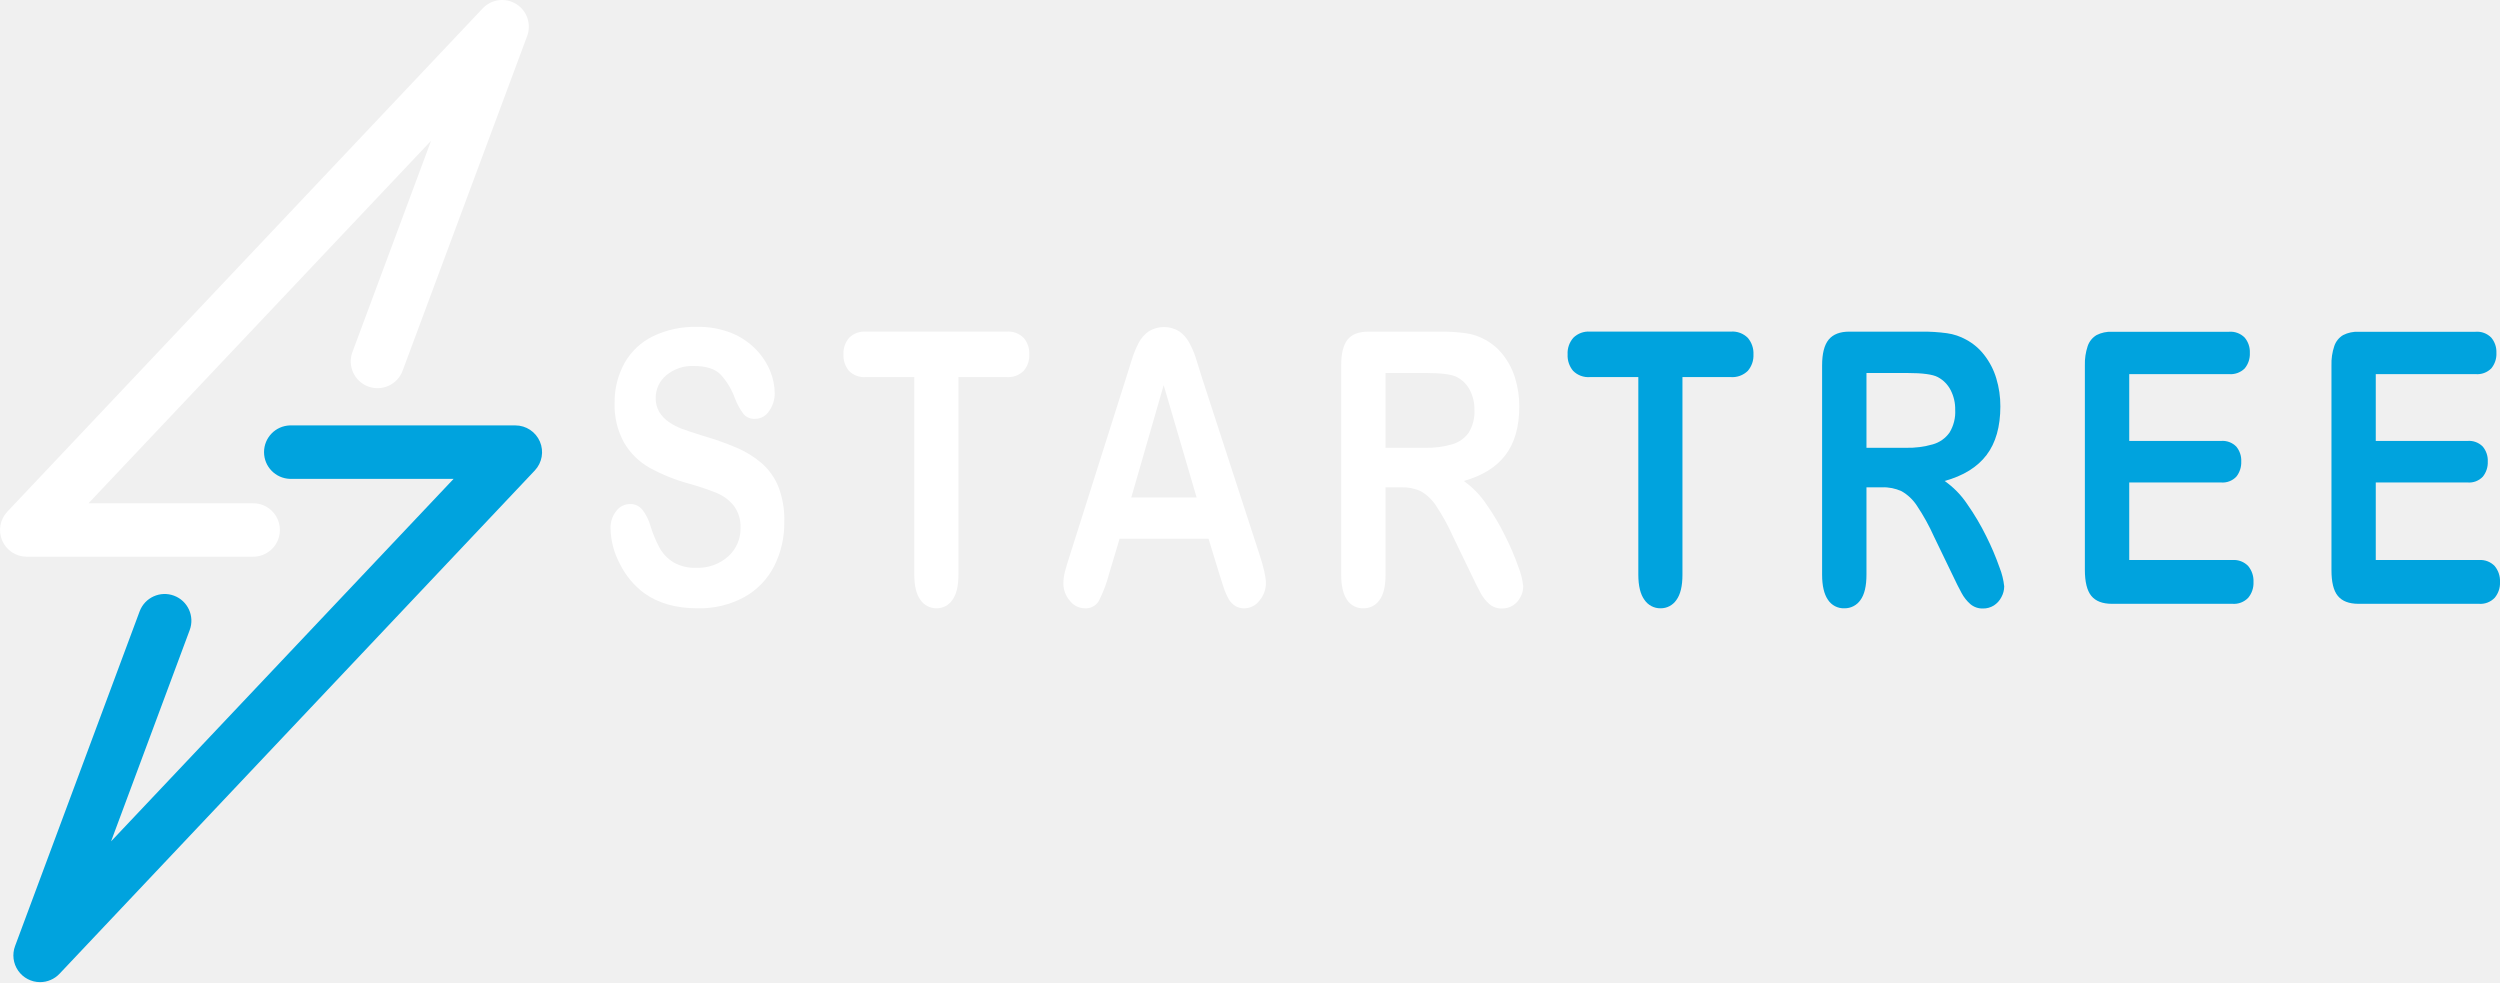
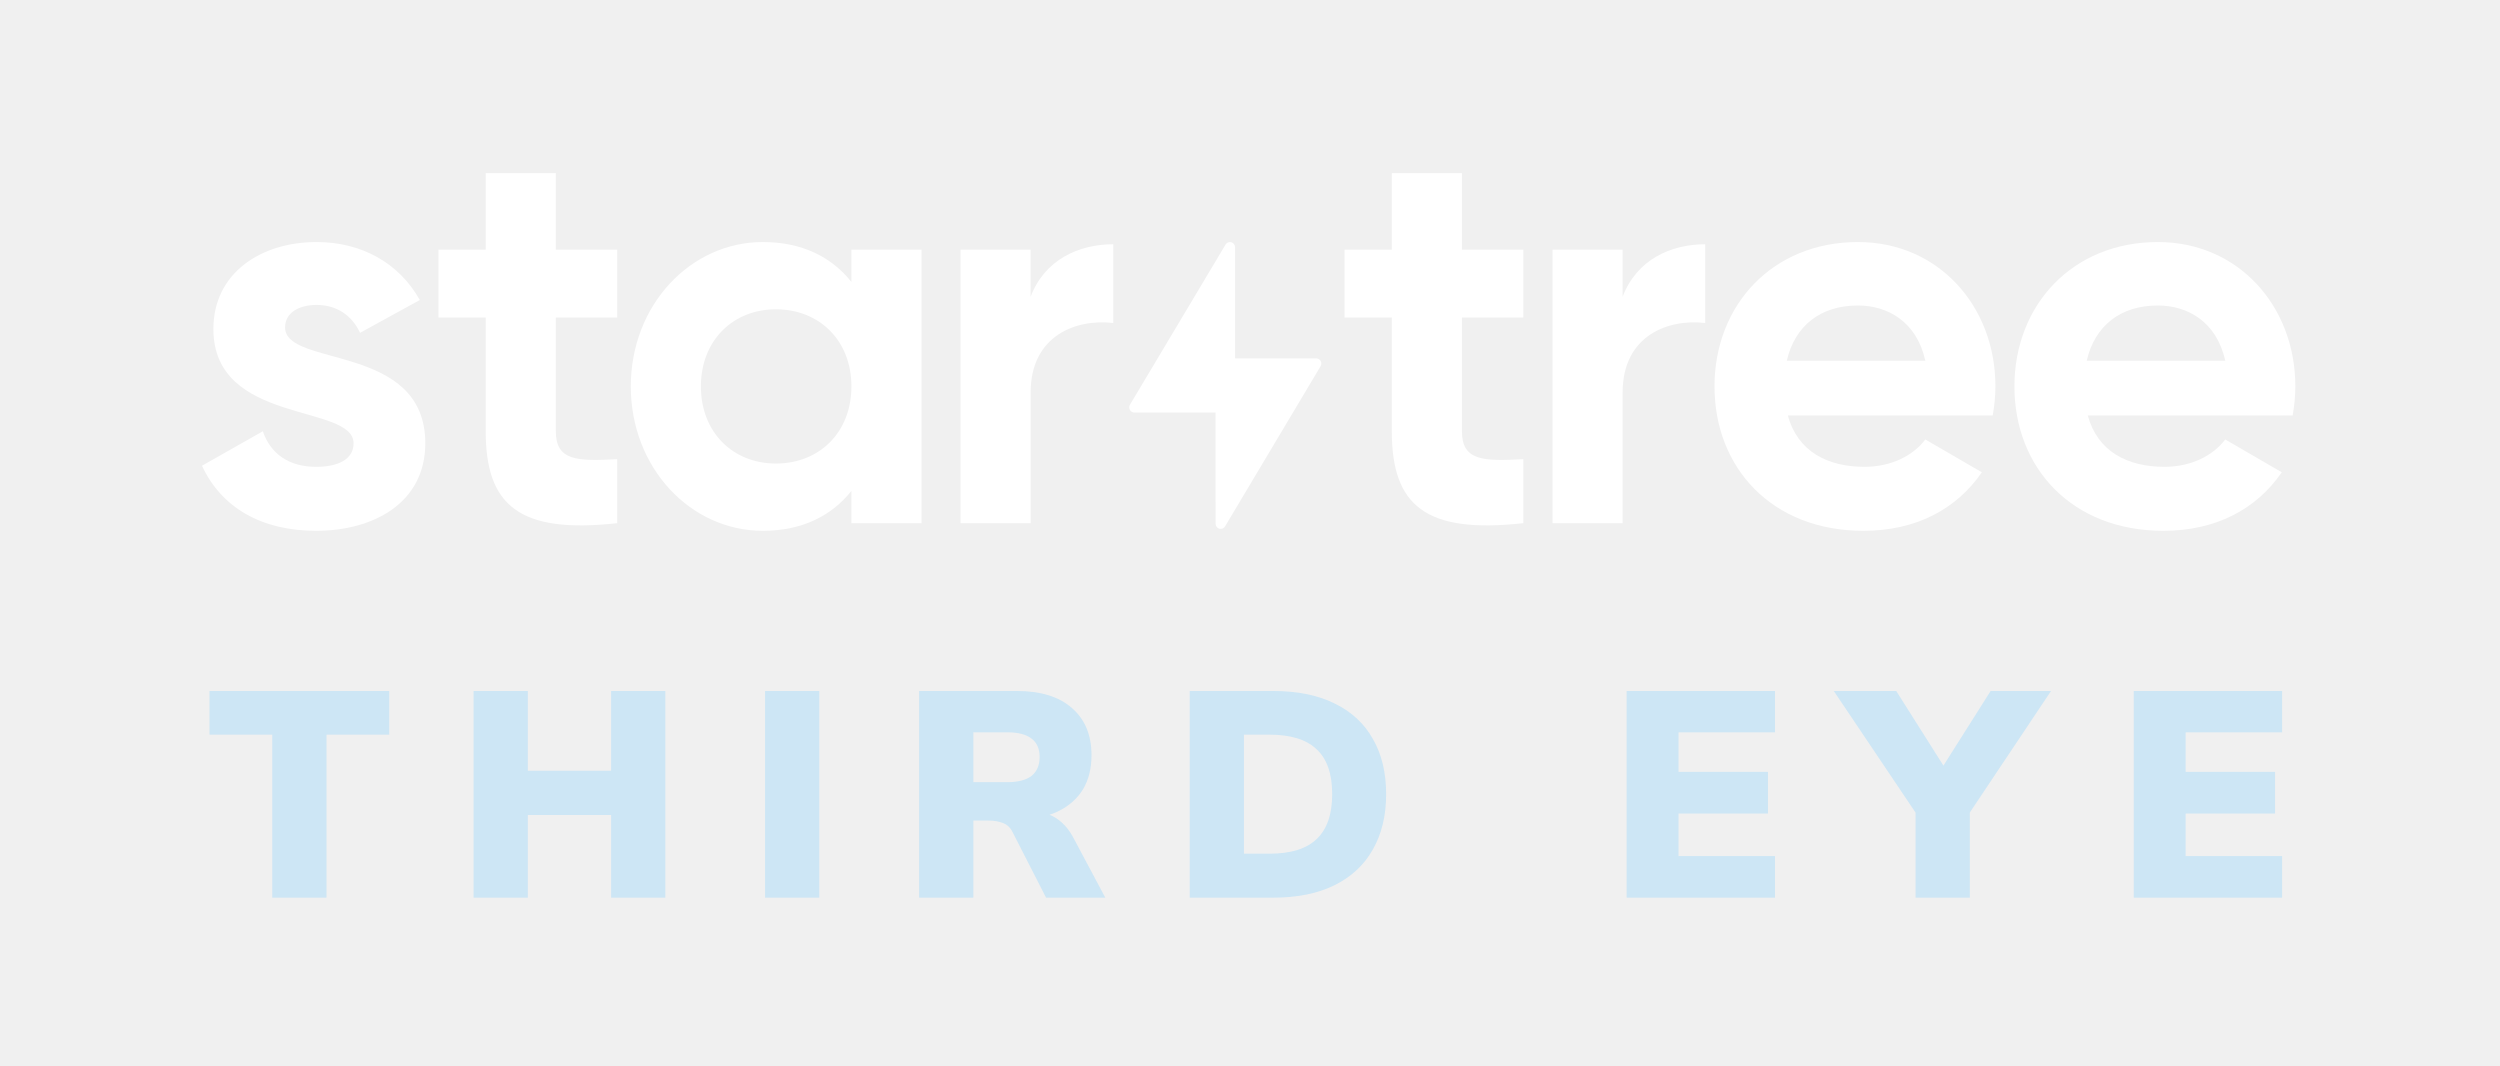
- <svg xmlns="http://www.w3.org/2000/svg" viewBox="0 0 759.04 298.19" fill="none">
+ <svg xmlns="http://www.w3.org/2000/svg" viewBox="0 0 1213 517" fill="none">
+   <g clip-path="url(#clip0_3_513)">
+     <path d="M206.357 215.091C206.357 243.751 181.574 257.551 153.363 257.551C127.001 257.551 107.475 246.403 98 225.972L127.529 209.251C131.22 220.15 140.184 226.508 153.363 226.508C164.191 226.508 171.554 222.793 171.554 215.096C171.54 195.714 103.536 206.336 103.536 159.629C103.536 132.564 126.473 117.437 153.615 117.437C174.969 117.437 193.422 127.255 203.695 145.565L174.694 161.487C170.737 152.994 163.356 147.954 153.602 147.954C145.165 147.954 138.312 151.668 138.312 158.853C138.339 178.457 206.357 166.264 206.357 215.091Z" fill="white" />
+     <path d="M447.116 121.151V253.841H413.107V238.179C403.632 250.117 389.38 257.551 370.133 257.551C335.069 257.551 306.068 227.03 306.068 187.494C306.068 147.958 335.069 117.437 370.133 117.437C389.38 117.437 403.614 124.866 413.107 136.81V121.151H447.116ZM413.107 187.494C413.107 165.201 397.551 150.074 376.459 150.074C355.633 150.074 340.077 165.201 340.077 187.494C340.077 209.787 355.615 224.909 376.459 224.909C397.573 224.909 413.107 209.791 413.107 187.494Z" fill="white" />
+     <path d="M540.141 118.513V156.723C522.478 154.602 500.069 162.563 500.069 190.428V253.841H466.042V121.152H500.051V143.971C506.904 125.929 523.516 118.513 540.141 118.513Z" fill="white" />
+     <path d="M709.328 154.057V209.251C709.328 223.583 719.61 223.847 739.105 222.789V253.841C691.385 259.15 675.306 245.086 675.306 209.26V154.057H652.369V121.152H675.306V84H709.328V121.152H739.105V154.057H709.328Z" fill="white" />
+     <path d="M827.371 118.513V156.723C809.708 154.602 787.299 162.563 787.299 190.428V253.841H753.29V121.152H787.299V143.971C794.147 125.929 810.759 118.513 827.371 118.513Z" fill="white" />
+     <path d="M904.642 226.503C917.825 226.503 928.369 220.931 934.171 213.234L961.588 229.155C949.199 247.202 929.425 257.551 904.114 257.551C859.823 257.551 831.878 227.03 831.878 187.494C831.878 147.958 860.09 117.437 901.479 117.437C940.496 117.437 968.18 148.485 968.18 187.494C968.158 192.217 967.717 196.928 966.862 201.572H867.471C872.199 219.074 886.717 226.503 904.642 226.503ZM934.171 175.019C929.952 155.914 915.714 148.226 901.479 148.226C883.288 148.226 870.895 158.044 866.943 175.019H934.171Z" fill="white" />
+     <path d="M1050.17 226.503C1063.35 226.503 1073.89 220.931 1079.69 213.234L1107.11 229.155C1094.72 247.202 1074.95 257.551 1049.64 257.551C1005.35 257.551 977.401 227.03 977.401 187.494C977.401 147.958 1005.61 117.437 1047 117.437C1086.02 117.437 1113.7 148.485 1113.7 187.494C1113.68 192.217 1113.24 196.928 1112.39 201.572H1012.99C1017.74 219.074 1032.24 226.503 1050.17 226.503ZM1079.69 175.019C1075.48 155.914 1061.24 148.226 1047 148.226C1028.81 148.226 1016.42 158.044 1012.47 175.019H1079.69Z" fill="white" />
+     <path d="M269.69 154.057V209.251C269.69 223.583 279.972 223.847 299.467 222.789V253.841C251.747 259.15 235.663 245.086 235.663 209.26V154.057H212.744V121.152H235.677V84H269.69V121.152H299.467V154.057H269.69Z" fill="white" />
+     <path d="M638.644 173.889H599.267L599.244 119.944C599.245 119.399 599.069 118.868 598.742 118.434C598.415 117.999 597.956 117.684 597.434 117.537C596.913 117.39 596.358 117.42 595.854 117.621C595.351 117.822 594.927 118.183 594.647 118.65L548.262 196.368C548.034 196.747 547.909 197.18 547.902 197.623C547.894 198.066 548.003 198.503 548.219 198.89C548.434 199.277 548.747 199.599 549.127 199.824C549.506 200.048 549.938 200.168 550.378 200.169H589.77L589.801 254.114C589.798 254.66 589.973 255.191 590.299 255.627C590.626 256.063 591.085 256.378 591.607 256.525C592.129 256.672 592.685 256.643 593.188 256.441C593.692 256.239 594.115 255.876 594.394 255.408L640.751 177.69C640.978 177.312 641.101 176.88 641.109 176.438C641.116 175.996 641.007 175.56 640.793 175.174C640.58 174.788 640.268 174.466 639.891 174.241C639.513 174.015 639.083 173.894 638.644 173.889V173.889Z" fill="white" />
+   </g>
+   <path d="M132.097 435.551V356.457H101.655V335.261H188.857V356.457H158.415V435.551H132.097ZM229.784 435.551V335.261H256.101V373.955H296.501V335.261H322.819V435.551H296.501V395.435H256.101V435.551H229.784ZM371.211 435.551V335.261H397.528V435.551H371.211ZM445.956 435.551V335.261H493.327C504.897 335.261 513.812 338.012 520.071 343.512C526.425 349.013 529.602 356.647 529.602 366.415C529.602 372.959 528.18 378.554 525.335 383.201C522.49 387.754 518.364 391.31 512.959 393.871C507.553 396.336 501.104 397.569 493.612 397.569L494.892 394.013H502.005C506.178 394.013 509.876 395.151 513.101 397.427C516.325 399.703 518.981 402.88 521.067 406.958L536.288 435.551H507.553L491.193 403.544C490.15 401.458 488.585 400.035 486.499 399.276C484.507 398.518 482.231 398.138 479.671 398.138H472.273V435.551H445.956ZM472.273 379.503H488.775C493.896 379.503 497.785 378.507 500.44 376.515C503.095 374.429 504.423 371.347 504.423 367.269C504.423 363.286 503.095 360.298 500.44 358.307C497.785 356.315 493.896 355.319 488.775 355.319H472.273V379.503ZM577.242 435.551V335.261H617.643C629.498 335.261 639.503 337.3 647.659 341.378C655.815 345.362 661.979 351.099 666.152 358.591C670.42 365.989 672.554 374.903 672.554 385.335C672.554 395.673 670.42 404.587 666.152 412.079C661.979 419.571 655.815 425.357 647.659 429.434C639.503 433.512 629.498 435.551 617.643 435.551H577.242ZM603.56 414.213H615.936C626.273 414.213 633.908 411.842 638.839 407.1C643.865 402.359 646.379 395.104 646.379 385.335C646.379 375.472 643.865 368.217 638.839 363.57C633.908 358.828 626.273 356.457 615.936 356.457H603.56V414.213ZM789.247 435.551V335.261H861.229V355.319H814.427V374.524H857.815V394.724H814.427V415.351H861.229V435.551H789.247ZM929.439 435.551V387.611L934.703 402.121L889.75 335.261H920.05L945.514 375.52H940.393L965.856 335.261H995.161L950.493 402.121L955.756 387.611V435.551H929.439ZM1035.29 435.551V335.261H1107.27V355.319H1060.47V374.524H1103.86V394.724H1060.47V415.351H1107.27V435.551H1035.29Z" fill="#CDE6F5" />
  <defs>
-     <style>
- .cls-1 {
- fill: #ffffff;
- }
- 
- .cls-2 {
- fill: #00a3de;
- }
- </style>
+     <clipPath id="clip0_3_513">
+       <rect width="1015.7" height="173.552" fill="white" transform="translate(98 84)" />
+     </clipPath>
  </defs>
-   <path class="cls-1" d="M259.12,179.46a28.71,28.71,0,0,1-3.1,13.46,22.43,22.43,0,0,1-9.08,9.36,28.35,28.35,0,0,1-14.17,3.38q-9.83,0-16.21-4.62a24.66,24.66,0,0,1-7.36-8.88,23.58,23.58,0,0,1-2.83-10.78,8.19,8.19,0,0,1,1.69-5.21,5.27,5.27,0,0,1,4.33-2.17,4.58,4.58,0,0,1,3.6,1.69,13.88,13.88,0,0,1,2.51,5,37.25,37.25,0,0,0,2.74,6.59,12.12,12.12,0,0,0,4.15,4.37,12.85,12.85,0,0,0,7,1.71,13.71,13.71,0,0,0,9.71-3.46,11.31,11.31,0,0,0,3.74-8.65,10.5,10.5,0,0,0-2-6.67,12.83,12.83,0,0,0-5.21-3.92,75.79,75.79,0,0,0-8.53-2.87,54.89,54.89,0,0,1-12-4.87,20.76,20.76,0,0,1-7.65-7.61,23.26,23.26,0,0,1-2.84-12,24.24,24.24,0,0,1,3-12.11,20,20,0,0,1,8.65-8.14,29.28,29.28,0,0,1,13.32-2.85,27,27,0,0,1,10.57,1.89,21.59,21.59,0,0,1,7.4,5,20.82,20.82,0,0,1,4.31,6.57,18.26,18.26,0,0,1,1.36,6.7,9.1,9.1,0,0,1-1.7,5.38,5,5,0,0,1-4.24,2.39,4.3,4.3,0,0,1-3.51-1.43,20.23,20.23,0,0,1-2.6-4.71,21.63,21.63,0,0,0-4.35-7.29q-2.54-2.62-8.15-2.62a12.19,12.19,0,0,0-8.4,2.84,8.86,8.86,0,0,0-3.19,6.85,8.08,8.08,0,0,0,1.09,4.28,10,10,0,0,0,3,3.1,18.55,18.55,0,0,0,3.85,2c1.3.48,3.44,1.2,6.43,2.14a86.6,86.6,0,0,1,10.17,3.6,29.05,29.05,0,0,1,7.74,4.79,19,19,0,0,1,5,7.13A27.42,27.42,0,0,1,259.12,179.46Z" transform="translate(-21 -20.97)" />
-   <path class="cls-1" d="M326.63,135.46H312v60q0,5.19-1.86,7.69a5.73,5.73,0,0,1-4.8,2.51,5.82,5.82,0,0,1-4.87-2.54q-1.87-2.53-1.88-7.66v-60H283.88a6.5,6.5,0,0,1-5.11-1.88,7.23,7.23,0,0,1-1.68-5,7.13,7.13,0,0,1,1.74-5.07,6.59,6.59,0,0,1,5.05-1.86h42.75a6.58,6.58,0,0,1,5.19,1.92,7.25,7.25,0,0,1,1.69,5,7.11,7.11,0,0,1-1.72,5A6.64,6.64,0,0,1,326.63,135.46Z" transform="translate(-21 -20.97)" />
-   <path class="cls-1" d="M391.1,194.9l-3.17-10.37h-27l-3.17,10.59a41,41,0,0,1-3.17,8.37,4.63,4.63,0,0,1-4.3,2.17,5.75,5.75,0,0,1-4.48-2.31,7.91,7.91,0,0,1-1.95-5.24,14.49,14.49,0,0,1,.45-3.5c.31-1.2.8-2.87,1.5-5l17-53.63c.48-1.54,1.07-3.39,1.74-5.55a31.26,31.26,0,0,1,2.18-5.38,9.88,9.88,0,0,1,3-3.46,8.85,8.85,0,0,1,9.33,0,10,10,0,0,1,3,3.4,26.59,26.59,0,0,1,1.95,4.48q.79,2.4,2,6.4l17.34,53.29q2,6.09,2,8.84a8.22,8.22,0,0,1-1.92,5.27,5.8,5.8,0,0,1-4.65,2.4,5,5,0,0,1-2.71-.71,6,6,0,0,1-1.91-1.91,19.63,19.63,0,0,1-1.65-3.72C392,197.65,391.53,196.17,391.1,194.9ZM364.48,172h19.83l-10-34.09Z" transform="translate(-21 -20.97)" />
-   <path class="cls-1" d="M446.38,168.93h-4.71v26.53c0,3.49-.61,6.07-1.85,7.72a5.79,5.79,0,0,1-4.85,2.48,5.7,5.7,0,0,1-5-2.59c-1.18-1.73-1.76-4.27-1.76-7.61V131.91c0-3.6.64-6.21,1.94-7.83s3.4-2.42,6.3-2.42h21.87a53.32,53.32,0,0,1,7.74.48,16.69,16.69,0,0,1,5.8,1.94,17.17,17.17,0,0,1,5.52,4.68,21.56,21.56,0,0,1,3.65,7.07,28.71,28.71,0,0,1,1.25,8.53q0,9.24-4.19,14.76T465.4,167a26.53,26.53,0,0,1,6.84,7,71.22,71.22,0,0,1,5.82,9.83,79.2,79.2,0,0,1,4,9.41,22.07,22.07,0,0,1,1.42,5.77,6.92,6.92,0,0,1-.84,3.24,6.52,6.52,0,0,1-2.28,2.54,6.07,6.07,0,0,1-3.35.93,5.67,5.67,0,0,1-3.81-1.33,12,12,0,0,1-2.65-3.35q-1.11-2-3-6l-5.39-11.16A63.91,63.91,0,0,0,457,174.5a13.53,13.53,0,0,0-4.64-4.39A13.17,13.17,0,0,0,446.38,168.93Zm7.7-34.71H441.67v22.71h12.05a27.21,27.21,0,0,0,8.15-1.05,9.24,9.24,0,0,0,5.05-3.55,11.94,11.94,0,0,0,1.74-6.9,12.54,12.54,0,0,0-1.4-6.05,9.2,9.2,0,0,0-3.89-3.92C461.8,134.64,458.7,134.22,454.08,134.22Z" transform="translate(-21 -20.97)" />
-   <path class="cls-2" d="M546.5,135.46H531.82v60q0,5.19-1.85,7.69a5.73,5.73,0,0,1-4.8,2.51,5.79,5.79,0,0,1-4.87-2.54q-1.87-2.53-1.88-7.66v-60H503.75a6.52,6.52,0,0,1-5.12-1.88,7.23,7.23,0,0,1-1.68-5,7.09,7.09,0,0,1,1.75-5.07,6.58,6.58,0,0,1,5.05-1.86H546.5a6.56,6.56,0,0,1,5.18,1.92,7.26,7.26,0,0,1,1.7,5,7.15,7.15,0,0,1-1.72,5A6.67,6.67,0,0,1,546.5,135.46Z" transform="translate(-21 -20.97)" />
-   <path class="cls-2" d="M592.4,168.93h-4.71v26.53c0,3.49-.62,6.07-1.85,7.72a5.8,5.8,0,0,1-4.85,2.48,5.7,5.7,0,0,1-5-2.59q-1.77-2.59-1.77-7.61V131.91q0-5.4,2-7.83t6.3-2.42h21.87a53.32,53.32,0,0,1,7.74.48,16.69,16.69,0,0,1,5.8,1.94,17.17,17.17,0,0,1,5.52,4.68,21.56,21.56,0,0,1,3.65,7.07,28.71,28.71,0,0,1,1.24,8.53q0,9.24-4.19,14.76T611.42,167a26.53,26.53,0,0,1,6.84,7,73.28,73.28,0,0,1,5.82,9.83,80.69,80.69,0,0,1,4,9.41,21.8,21.8,0,0,1,1.43,5.77,6.92,6.92,0,0,1-.84,3.24,6.6,6.6,0,0,1-2.28,2.54,6.09,6.09,0,0,1-3.35.93,5.67,5.67,0,0,1-3.81-1.33,12,12,0,0,1-2.65-3.35q-1.11-2-3-6l-5.39-11.16A63.91,63.91,0,0,0,603,174.5a13.55,13.55,0,0,0-4.65-4.39A13.1,13.1,0,0,0,592.4,168.93Zm7.7-34.71H587.69v22.71h12a27.21,27.21,0,0,0,8.15-1.05,9.28,9.28,0,0,0,5.05-3.55,11.94,11.94,0,0,0,1.74-6.9,12.54,12.54,0,0,0-1.4-6.05,9.2,9.2,0,0,0-3.89-3.92C607.81,134.64,604.72,134.22,600.1,134.22Z" transform="translate(-21 -20.97)" />
-   <path class="cls-2" d="M697.77,134.56h-30.3v20.28h27.9a5.82,5.82,0,0,1,4.6,1.72,6.62,6.62,0,0,1,1.51,4.54,6.94,6.94,0,0,1-1.49,4.59,5.72,5.72,0,0,1-4.62,1.77h-27.9V191h31.34a6,6,0,0,1,4.78,1.83,7.14,7.14,0,0,1,1.61,4.88,7,7,0,0,1-1.61,4.76,6,6,0,0,1-4.78,1.83H662.26c-2.92,0-5-.81-6.31-2.42S654,197.6,654,194V131.91a17,17,0,0,1,.86-5.88,6.22,6.22,0,0,1,2.7-3.33,9.43,9.43,0,0,1,4.68-1h35.51a6,6,0,0,1,4.78,1.78,6.77,6.77,0,0,1,1.56,4.64,6.88,6.88,0,0,1-1.56,4.71A6.05,6.05,0,0,1,697.77,134.56Z" transform="translate(-21 -20.97)" />
-   <path class="cls-2" d="M772.61,134.56H742.32v20.28h27.89a5.8,5.8,0,0,1,4.6,1.72,6.63,6.63,0,0,1,1.52,4.54,6.89,6.89,0,0,1-1.5,4.59,5.7,5.7,0,0,1-4.62,1.77H742.32V191h31.33a6,6,0,0,1,4.78,1.83,7.14,7.14,0,0,1,1.61,4.88,7,7,0,0,1-1.61,4.76,6,6,0,0,1-4.78,1.83H737.11c-2.93,0-5-.81-6.32-2.42s-1.92-4.23-1.92-7.84V131.91a16.75,16.75,0,0,1,.86-5.88,6.17,6.17,0,0,1,2.69-3.33,9.47,9.47,0,0,1,4.69-1h35.5a6,6,0,0,1,4.78,1.78,6.77,6.77,0,0,1,1.56,4.64,6.88,6.88,0,0,1-1.56,4.71A6,6,0,0,1,772.61,134.56Z" transform="translate(-21 -20.97)" />
-   <path class="cls-1" d="M97.58,190H29.12a8.11,8.11,0,0,1-5.9-13.68L167.55,23.52a8.11,8.11,0,0,1,13.5,8.4L143.24,133.53A8.11,8.11,0,1,1,128,127.87l23.88-64.16-104,110.06H97.58a8.12,8.12,0,1,1,0,16.23Z" transform="translate(-21 -20.97)" />
-   <path class="cls-2" d="M33.17,319.16a8.11,8.11,0,0,1-7.6-10.94L63.39,206.6a8.11,8.11,0,0,1,15.21,5.66L54.72,276.42l104-110.06H109a8.12,8.12,0,0,1,0-16.23h68.47a8.12,8.12,0,0,1,5.9,13.69L39.07,316.62A8.11,8.11,0,0,1,33.17,319.16Z" transform="translate(-21 -20.97)" />
</svg>
